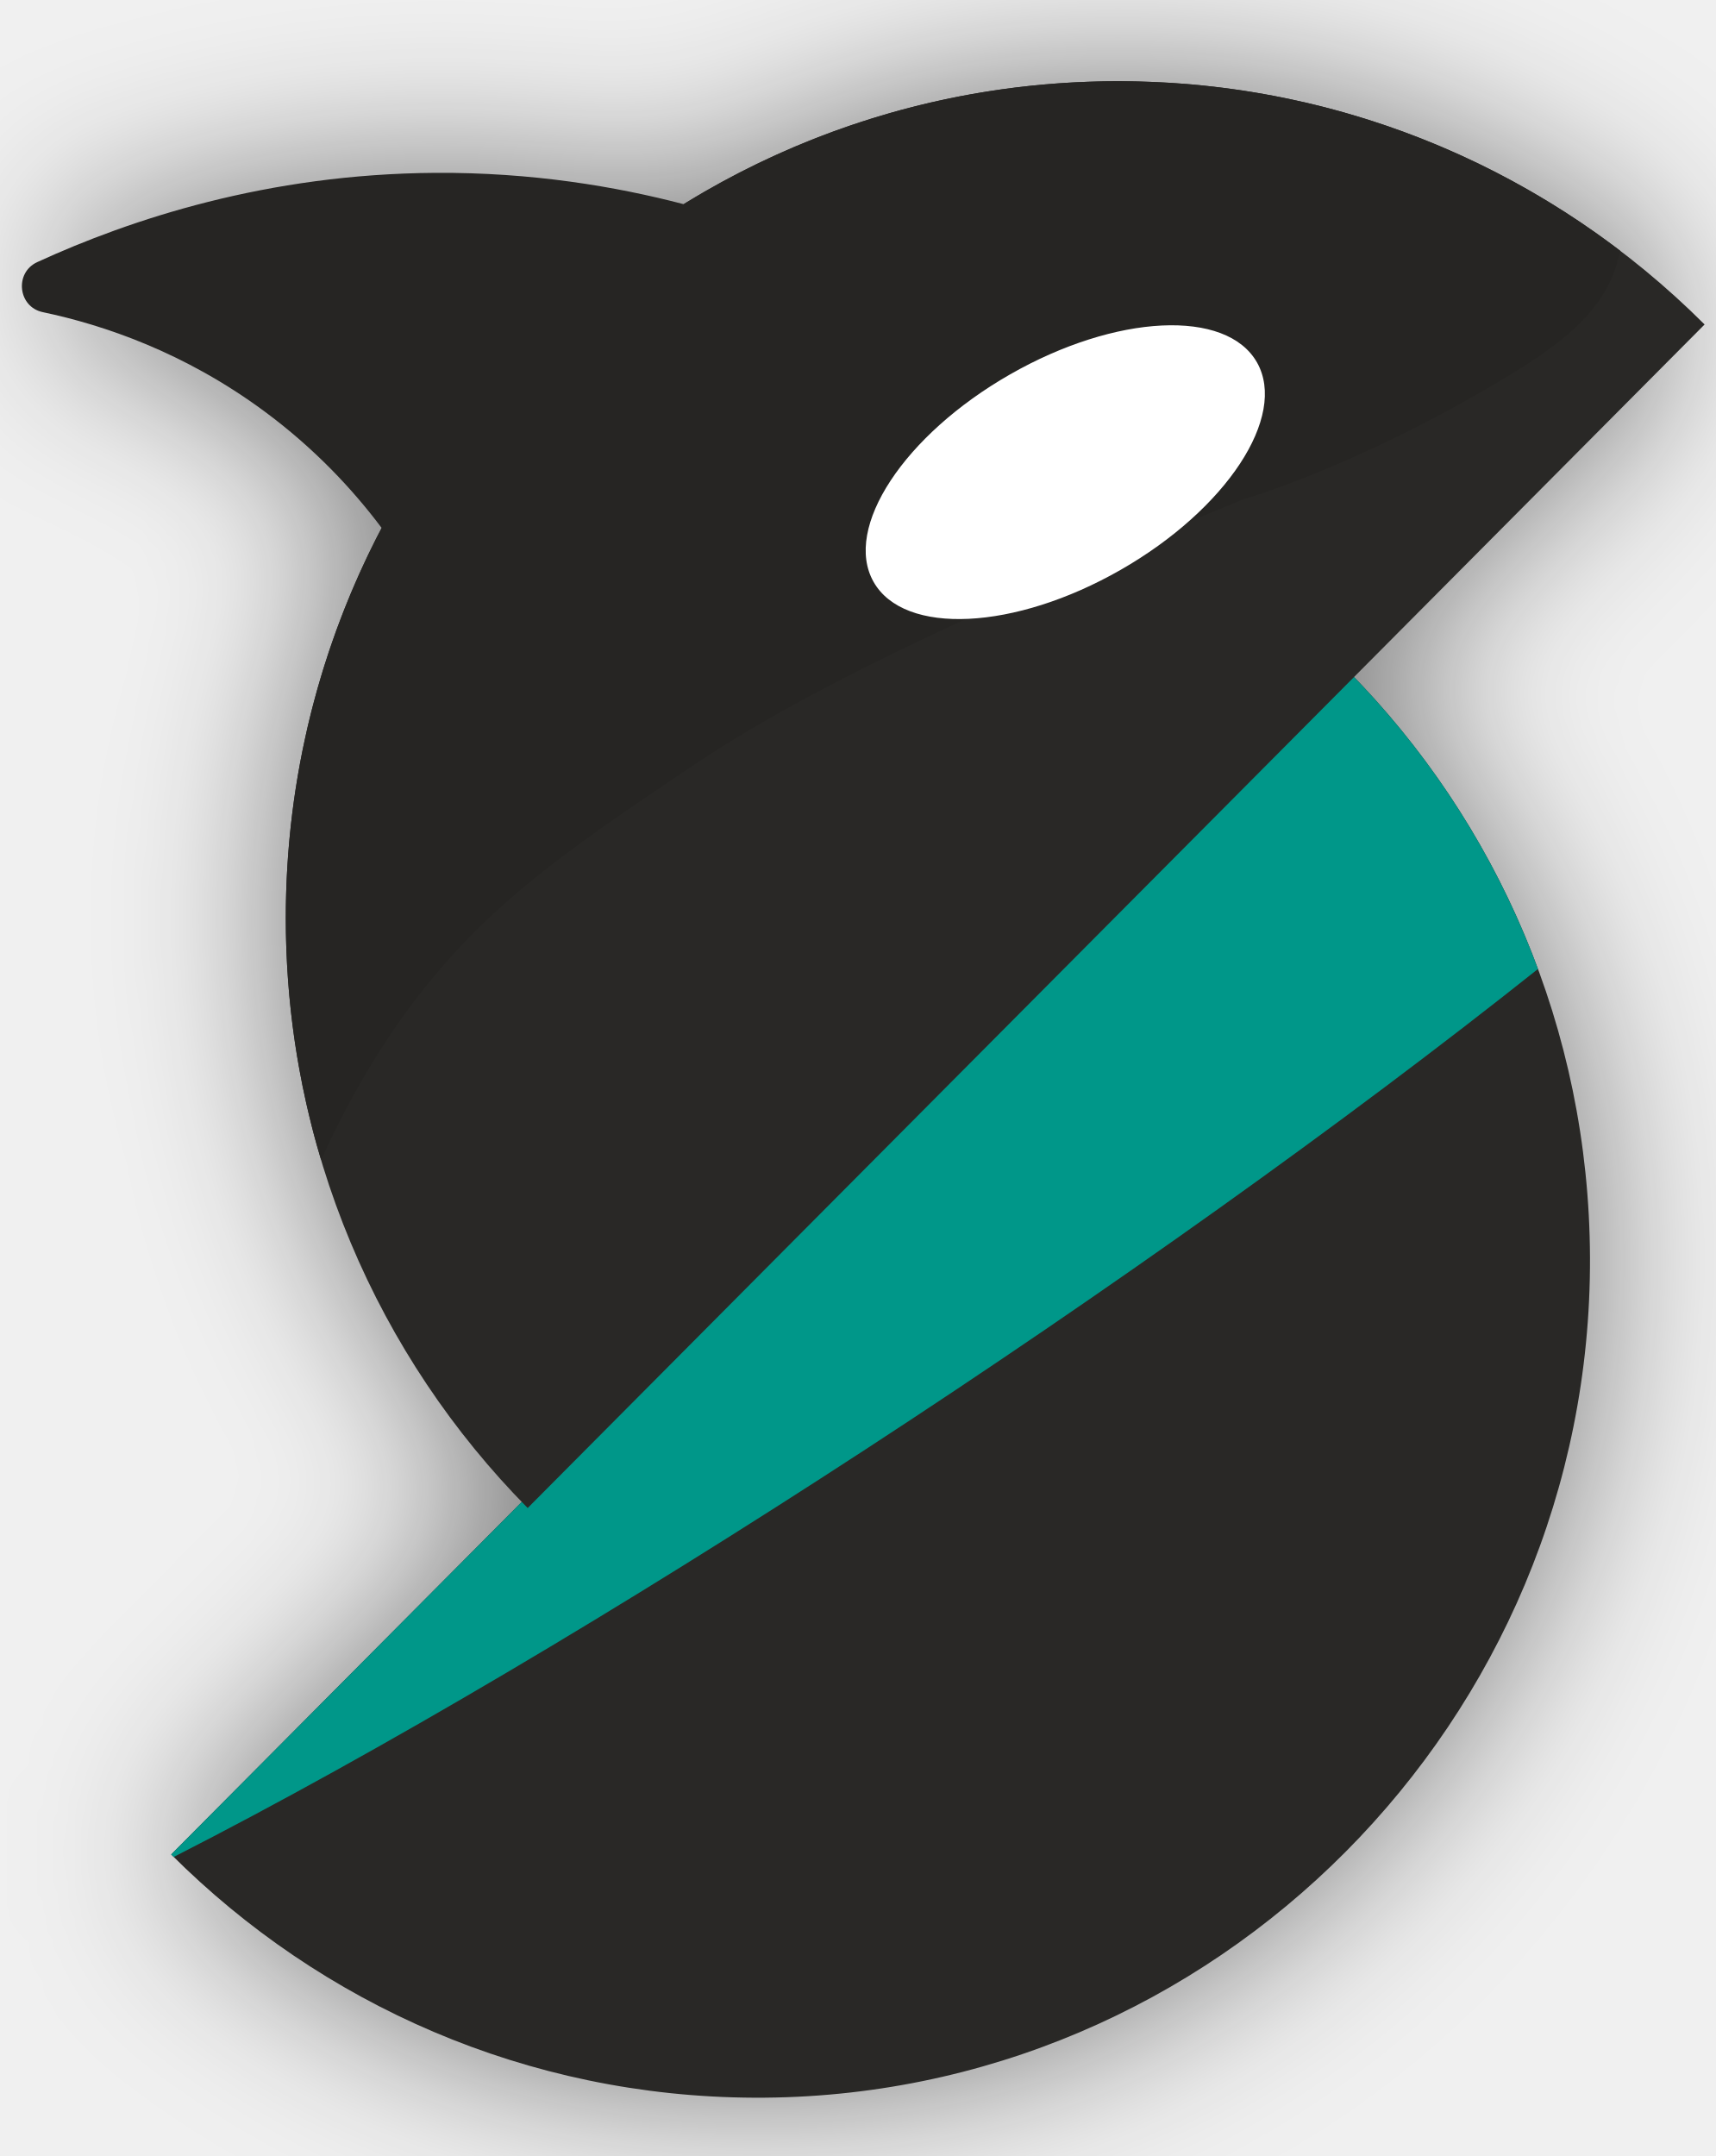
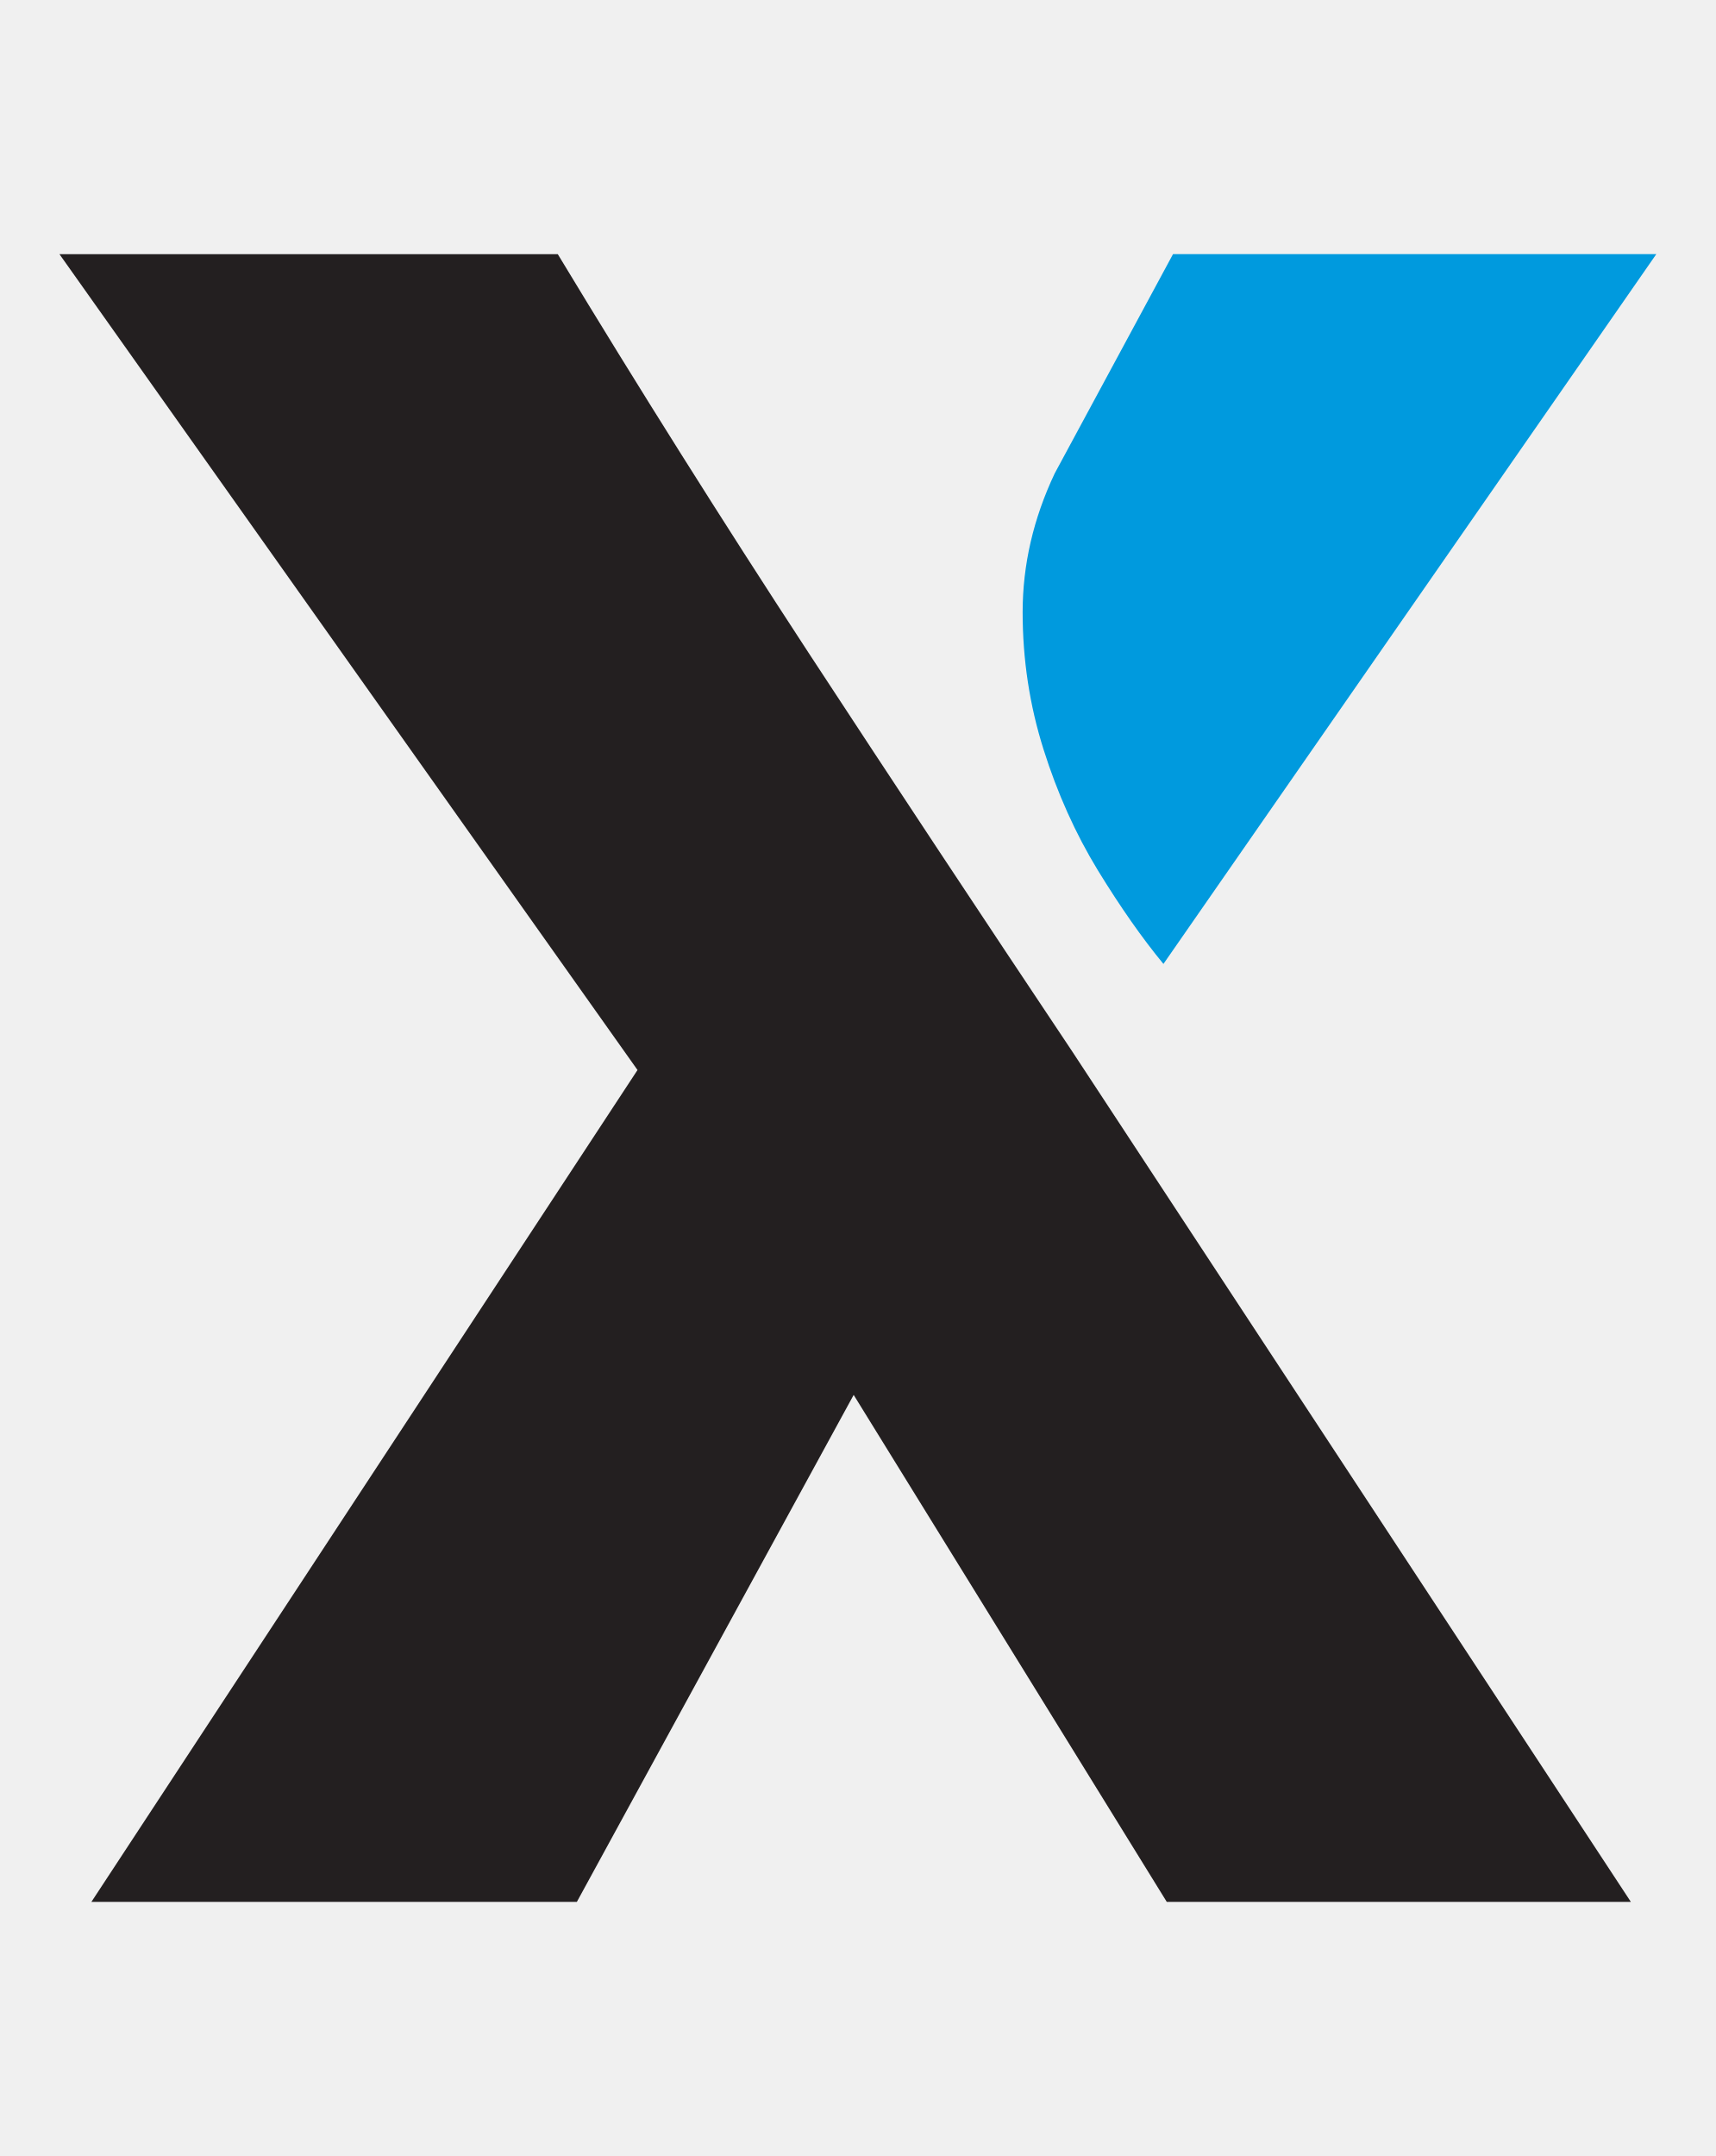
- <svg xmlns="http://www.w3.org/2000/svg" version="1.1" id="svg2" width="814.987" height="1023.993" viewBox="0 0 814.987 1023.993">
-   <defs id="defs6">
-     <clipPath clipPathUnits="userSpaceOnUse" id="clipPath16">
-       <path d="M 0,792 H 612 V 0 H 0 Z" id="path14" />
-     </clipPath>
-     <filter style="color-interpolation-filters:sRGB;" id="filter398" x="-0.122" y="-0.102" width="1.244" height="1.204">
-       <feFlood flood-opacity="0.498" flood-color="rgb(0,0,0)" result="flood" id="feFlood388" />
-       <feComposite in="flood" in2="SourceGraphic" operator="in" result="composite1" id="feComposite390" />
-       <feGaussianBlur in="composite1" stdDeviation="30.53" result="blur" id="feGaussianBlur392" />
-       <feOffset dx="0" dy="0" result="offset" id="feOffset394" />
-       <feComposite in="SourceGraphic" in2="offset" operator="over" result="composite2" id="feComposite396" />
-     </filter>
+ <svg xmlns="http://www.w3.org/2000/svg" id="a" viewBox="0 0 814.99 1023.99">
+   <defs>
+     <style>.b{fill:#009ade;}.c{fill:#231f20;}</style>
  </defs>
-   <g id="g8" transform="matrix(1.333333,0,0,-1.333333,1.3995581e-8,1055.996)">
-     <g id="g10" transform="translate(1.258952,16.06244)" style="filter:url(#filter398)">
-       <g id="g12" clip-path="url(#clipPath16)">
-         <g id="g18" transform="translate(59.7287,115.3517)">
-           <path d="m 0,0 c 53.332,-53.285 126.698,-86.317 207.744,-86.646 164.049,-0.664 298.355,134.38 297.699,299.337 -0.324,81.496 -33.176,155.271 -86.17,208.899 z" style="fill:#292826;fill-opacity:1;fill-rule:nonzero;stroke:none" id="path20" />
-         </g>
-         <g id="g22" transform="translate(479.0017,536.9419)">
-           <path d="m 0,0 -419.273,-421.59 c 0.298,-0.298 0.606,-0.587 0.906,-0.884 146.894,74.925 348.023,206.579 486.003,316.297 C 52.756,-65.97 29.506,-29.859 0,0" style="fill:#009789;fill-opacity:1;fill-rule:nonzero;stroke:none" id="path24" />
-         </g>
-         <g id="g26" transform="translate(397.0372,747)">
-           <path d="m 0,0 c -163.742,0 -296.482,-133.473 -296.482,-298.121 0,-81.979 32.915,-156.223 86.172,-210.117 l 419.273,421.59 C 155.364,-33.096 81.529,0 0,0" style="fill:#292826;fill-opacity:1;fill-rule:nonzero;stroke:none" id="path28" />
-         </g>
-         <g id="g30" transform="translate(397.0372,747)">
-           <path d="m 0,0 c -56.714,0 -109.702,-16.022 -154.751,-43.796 -24.127,6.312 -54.061,11.37 -88.437,11.157 -59.938,-0.372 -108.713,-16.603 -141.822,-31.784 -8.218,-3.768 -6.898,-15.967 1.941,-17.829 21.801,-4.593 50.498,-14.324 78.883,-35.28 17.931,-13.238 31.574,-27.883 41.856,-41.597 -21.794,-41.504 -34.152,-88.793 -34.152,-138.992 0,-29.952 4.412,-58.865 12.586,-86.137 12.54,27.79 25.699,46.391 29.916,52.184 27.229,37.41 56.015,56.883 98.542,85.651 31.328,21.193 74.856,46.047 199.916,97.449 0,0 39.121,11.017 91.587,42.212 20.912,12.433 36.823,24.17 41.863,42.526 0.355,1.293 0.677,2.57 0.973,3.83 C 129.175,-22.506 67.208,0 0,0" style="fill:#262523;fill-opacity:1;fill-rule:nonzero;stroke:none" id="path32" />
-         </g>
-         <g id="g34" transform="translate(446.5563,646.8041)">
-           <path d="m 0,0 c 10.875,-19.229 -10.891,-52.305 -48.616,-73.879 -37.725,-21.573 -77.124,-23.474 -88,-4.245 -10.875,19.229 10.891,52.305 48.617,73.879 C -50.274,17.328 -10.875,19.229 0,0" style="fill:#ffffff;fill-opacity:1;fill-rule:nonzero;stroke:none" id="path36" />
-         </g>
-       </g>
-     </g>
-   </g>
+   <path class="c" d="M774.65,903.29L509.15,499.15c-42.48-63.58-84.2-126.67-125.16-189.22-40.91-62.61-80.63-125.65-119.05-189.22H28.24L302.82,508.2,43.42,903.29h230.59l131.48-240.78,148.72,240.78h220.43Z" />
+   <path class="b" d="M557.18,120.7h229.56l-234.11,337.12c-10.13-12.27-20.47-27.05-31.14-44.45-10.61-17.4-19.23-36.54-25.83-57.49-6.61-20.94-9.91-42.65-9.91-65.12s5.09-44.45,15.22-65.89l56.21-104.17Z" />
</svg>
